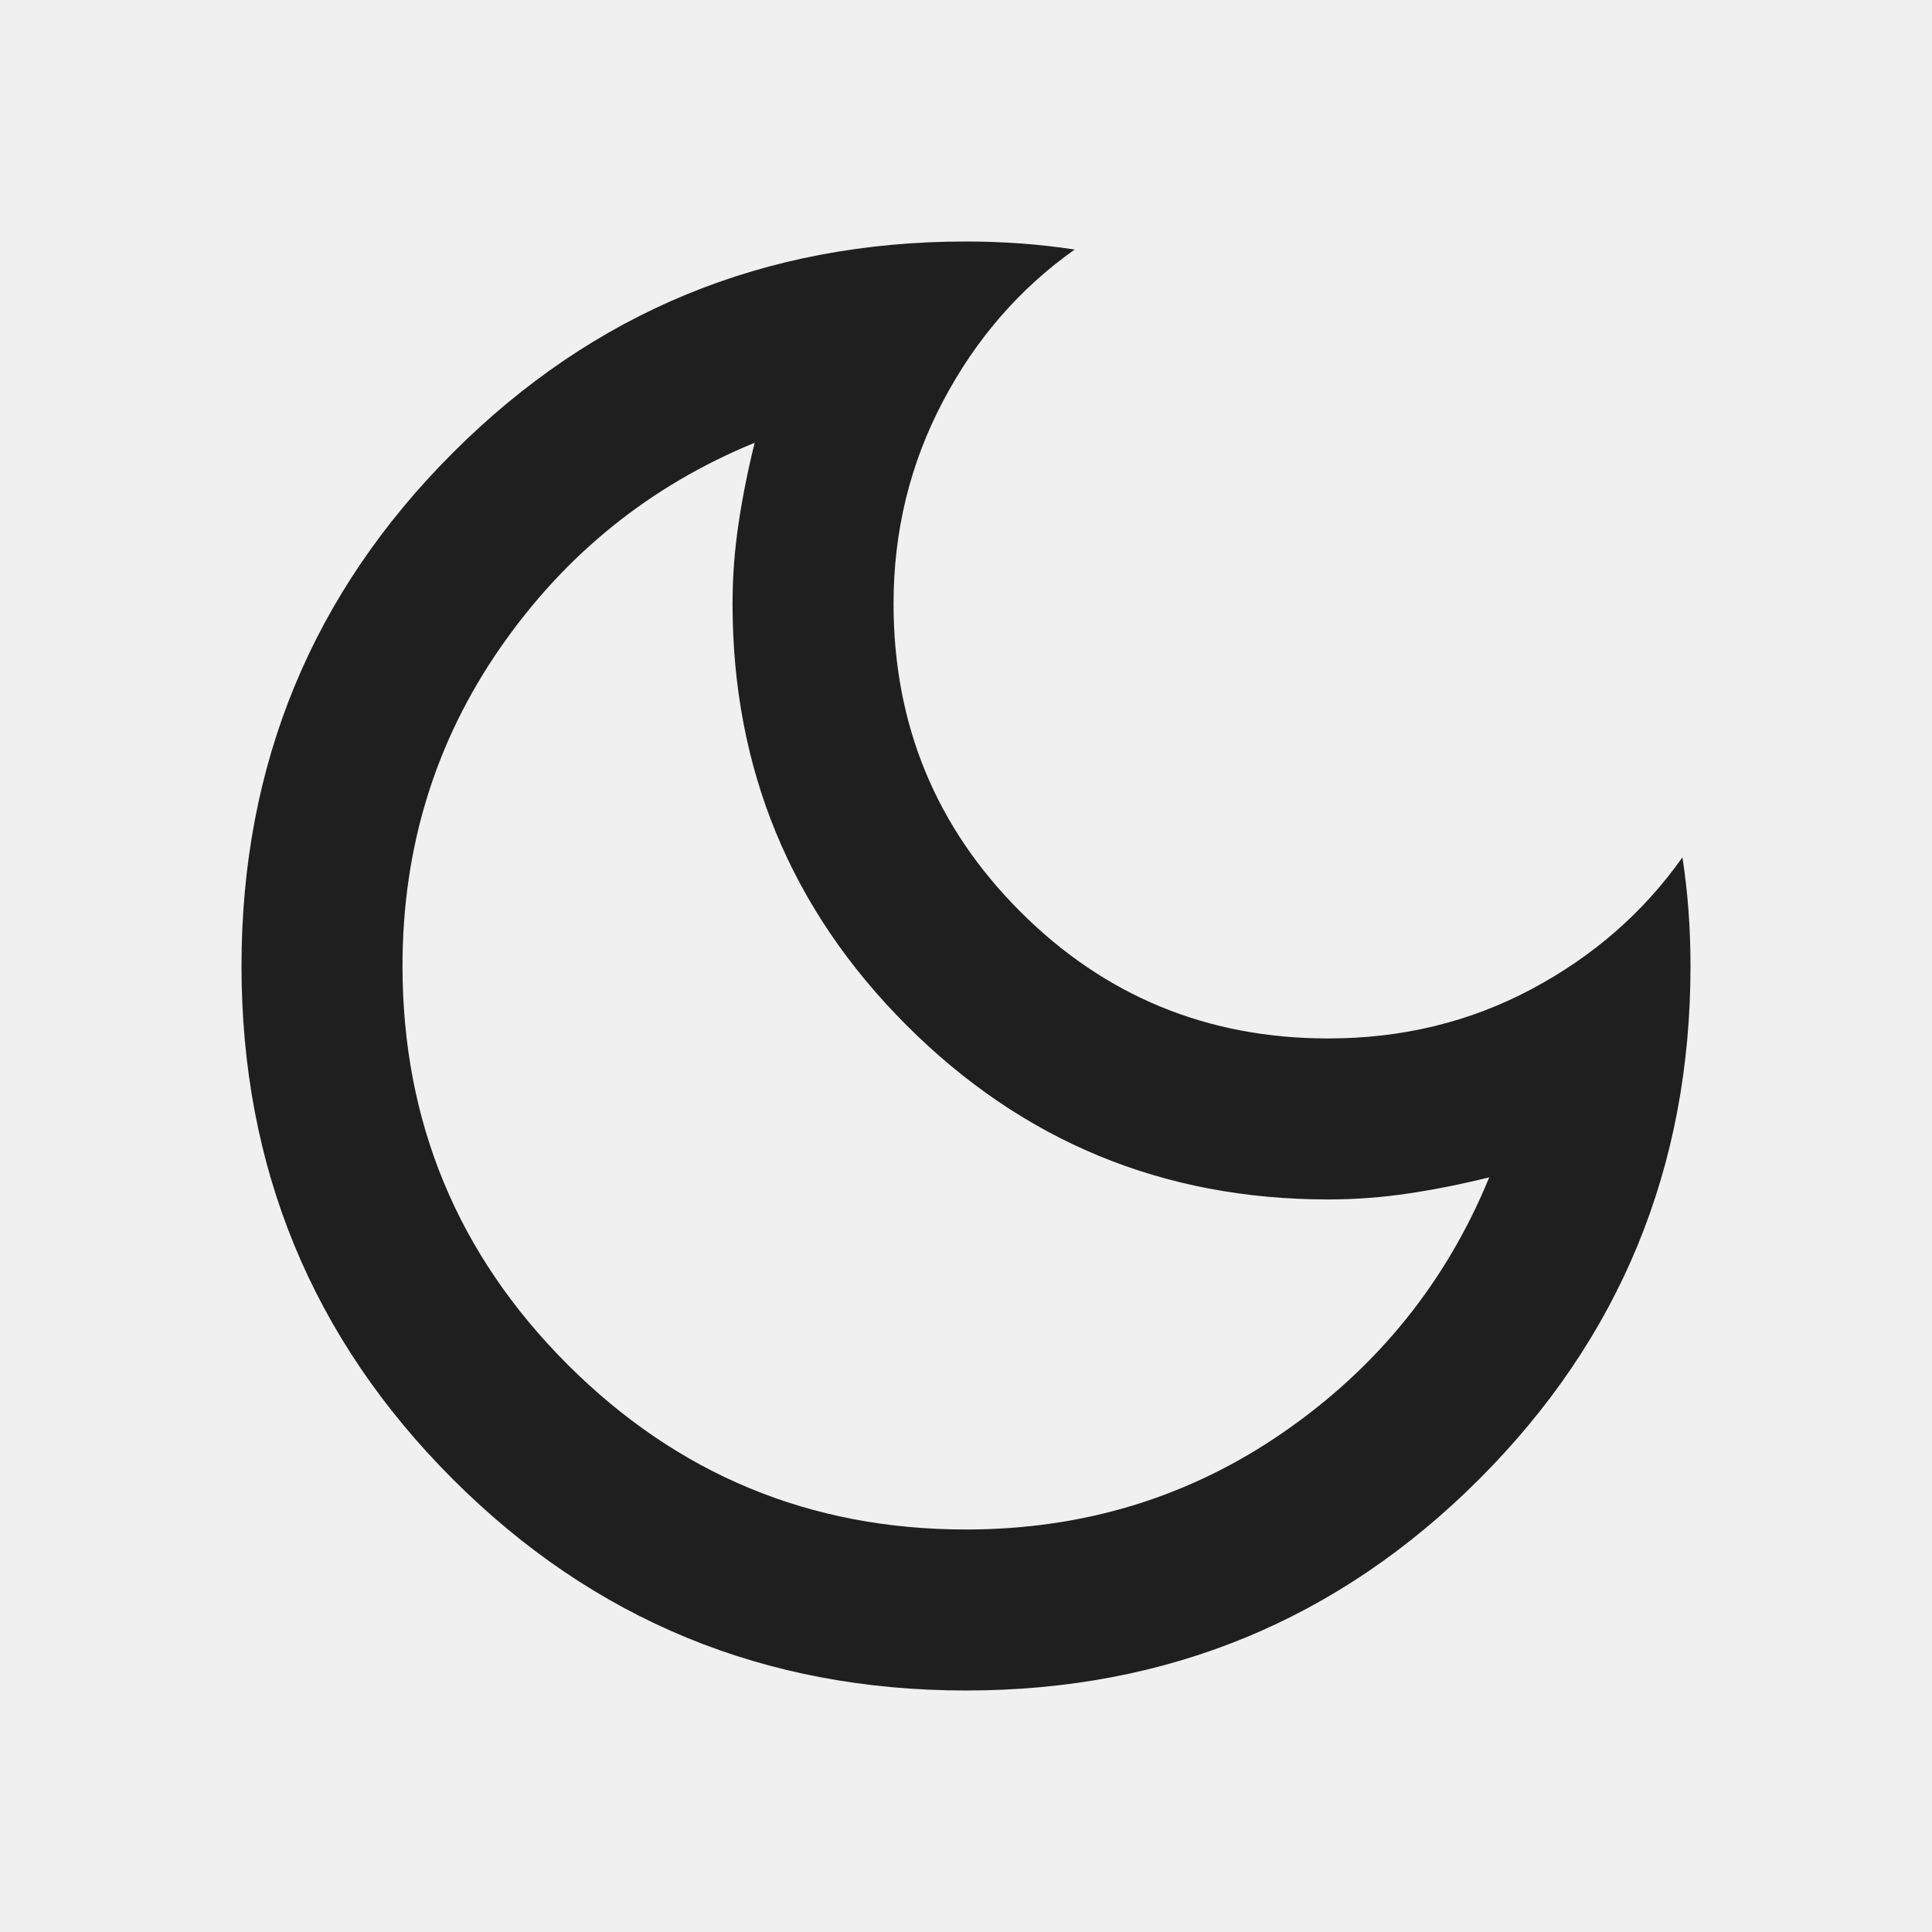
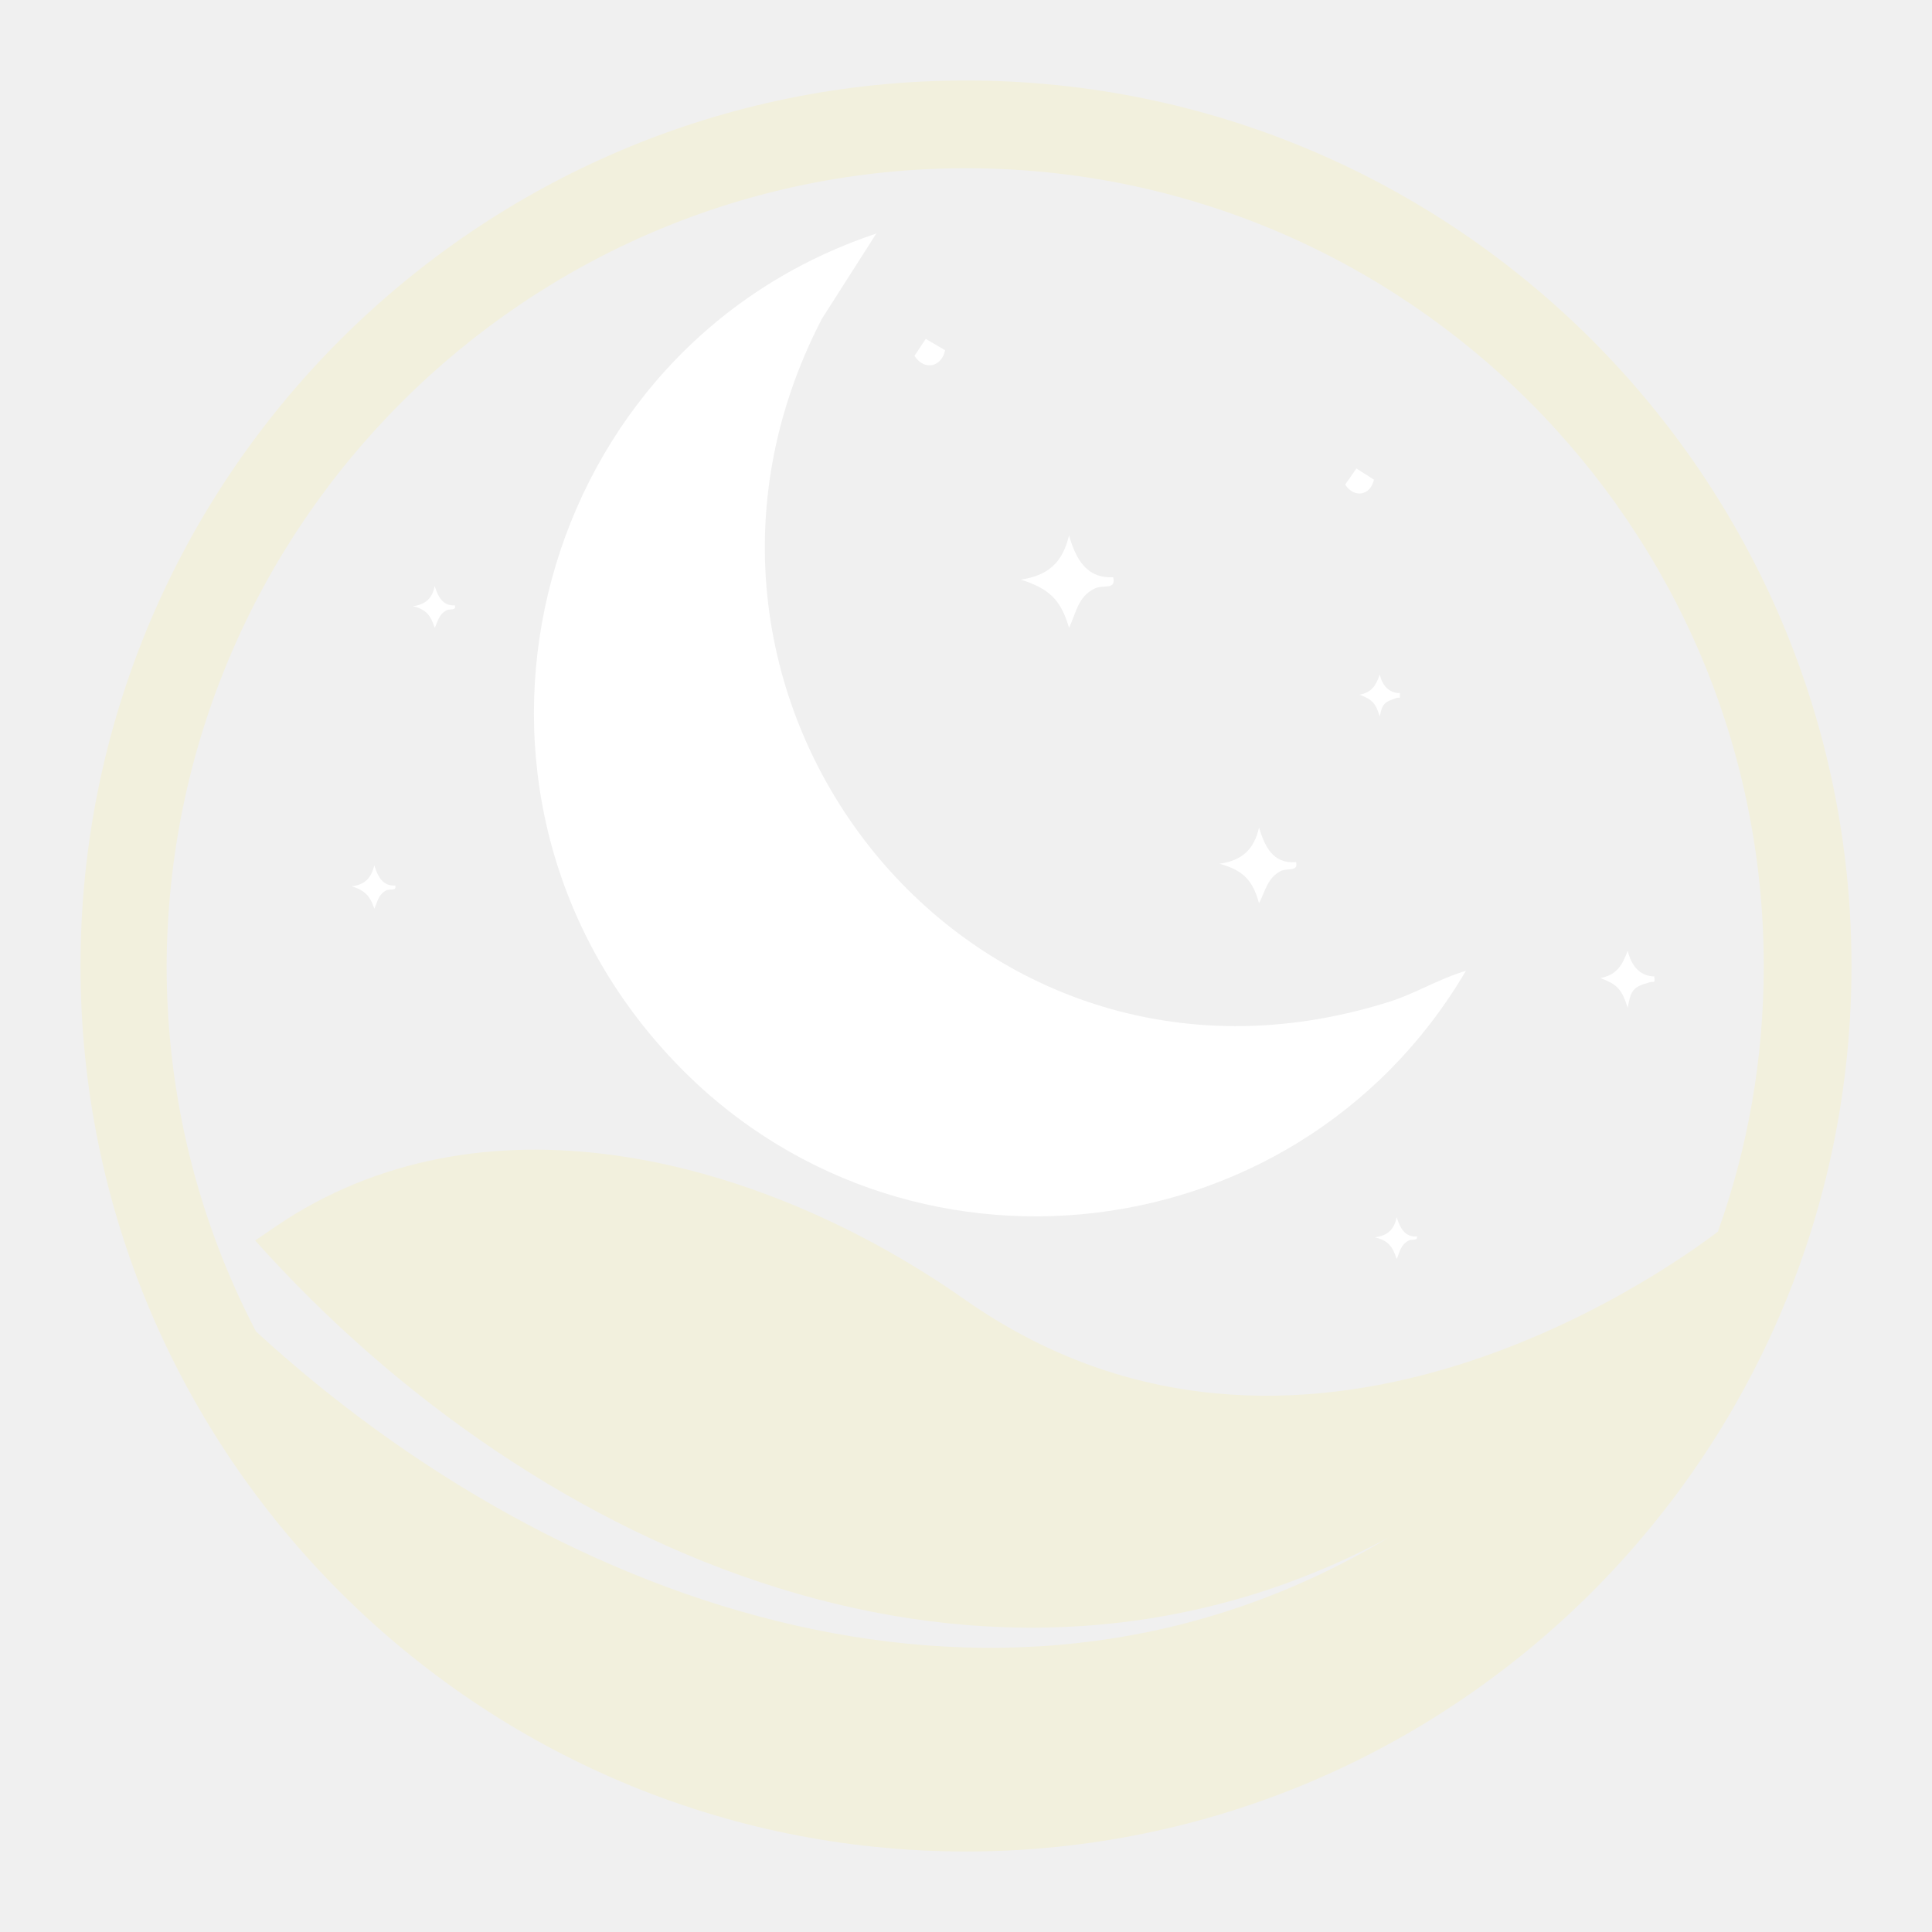
- <svg xmlns="http://www.w3.org/2000/svg" height="24px" viewBox="0 -960 960 960" width="24px" fill="#1f1f1f">
-   <path d="M480-120q-150 0-255-105T120-480q0-150 105-255t255-105q14 0 27.5 1t26.5 3q-41 29-65.5 75.5T444-660q0 90 63 153t153 63q55 0 101-24.5t75-65.5q2 13 3 26.5t1 27.5q0 150-105 255T480-120Zm0-80q88 0 158-48.5T740-375q-20 5-40 8t-40 3q-123 0-209.5-86.5T364-660q0-20 3-40t8-40q-78 32-126.5 102T200-480q0 116 82 198t198 82Zm-10-270Z" />
+ <svg xmlns="http://www.w3.org/2000/svg" id="Capa_1" version="1.1" viewBox="0 0 24 24">
+   <defs>
+     <style>
+       .st0 {
+         fill: #fff;
+       }
+ 
+       .st1 {
+         fill: #f2f0dd;
+       }
+     </style>
+   </defs>
+   <path class="st1" d="M12,1C5.93,1,1,5.93,1,12s4.93,11,11,11,11-4.93,11-11S18.07,1,12,1ZM12,2.09c5.47,0,9.91,4.45,9.91,9.91,0,1.16-.2,2.27-.57,3.3-.67.51-5.22,3.75-9.36.84-2.35-1.65-5.7-2.65-8.33-1.05-.16.1-.32.21-.48.32,3.51,3.93,9.12,6.35,14.08,3.69-4.71,2.83-10.27.93-14.07-2.56-.71-1.36-1.11-2.91-1.11-4.54C2.09,6.53,6.53,2.09,12,2.09Z" />
+   <g>
+     <path class="st0" d="M10.88,2.91l-.67,1.05c-2.45,4.72,1.83,10.12,7.03,8.49.33-.1.63-.29.97-.39-2.14,3.64-7.24,4.12-10.03.91-2.94-3.37-1.5-8.67,2.71-10.07Z" />
+     <path class="st0" d="M13.83,7.18c.03.15-.12.08-.23.13-.21.1-.23.3-.32.49-.1-.35-.25-.49-.6-.6.34-.05.52-.21.6-.55.08.28.21.54.55.52Z" />
+     <path class="st0" d="M16.1,10.71c.03.12-.1.07-.19.11-.17.09-.19.25-.27.4-.08-.29-.2-.41-.49-.49.28-.04.43-.18.49-.45.07.23.17.45.45.43Z" />
+     <path class="st0" d="M17.6,15.35c.02.07-.06.04-.1.06-.1.05-.11.14-.15.23-.05-.16-.11-.23-.27-.27.16-.02.24-.1.27-.25.04.13.1.25.25.24Z" />
+     <path class="st0" d="M5.65,7.52c.02.07-.06.04-.1.06-.1.05-.11.14-.15.22-.05-.16-.11-.23-.27-.27.16-.02.24-.1.27-.25.04.13.1.25.25.24Z" />
+     <path class="st0" d="M4.91,11c.02.07-.06.04-.11.06-.1.05-.11.14-.15.23-.05-.16-.12-.23-.28-.28.16-.02.24-.1.28-.26.04.13.1.26.26.25Z" />
+     <path class="st0" d="M17.39,8.62c0,.07,0,.04-.04.05-.15.05-.18.07-.21.23-.05-.16-.09-.21-.25-.27.15-.03.2-.11.25-.25.03.13.11.23.25.23Z" />
+     <path class="st0" d="M20.55,12.13c.01.09,0,.06-.05.07-.21.06-.24.09-.28.32-.07-.22-.12-.29-.34-.37.2-.04.27-.15.34-.34.04.17.14.32.34.32Z" />
+     <path class="st0" d="M11.74,4.35c-.04.21-.26.26-.38.07l.14-.21.24.14Z" />
+     <path class="st0" d="M17.07,5.95c-.04.2-.24.25-.36.07l.14-.2.22.14Z" />
+   </g>
</svg>
